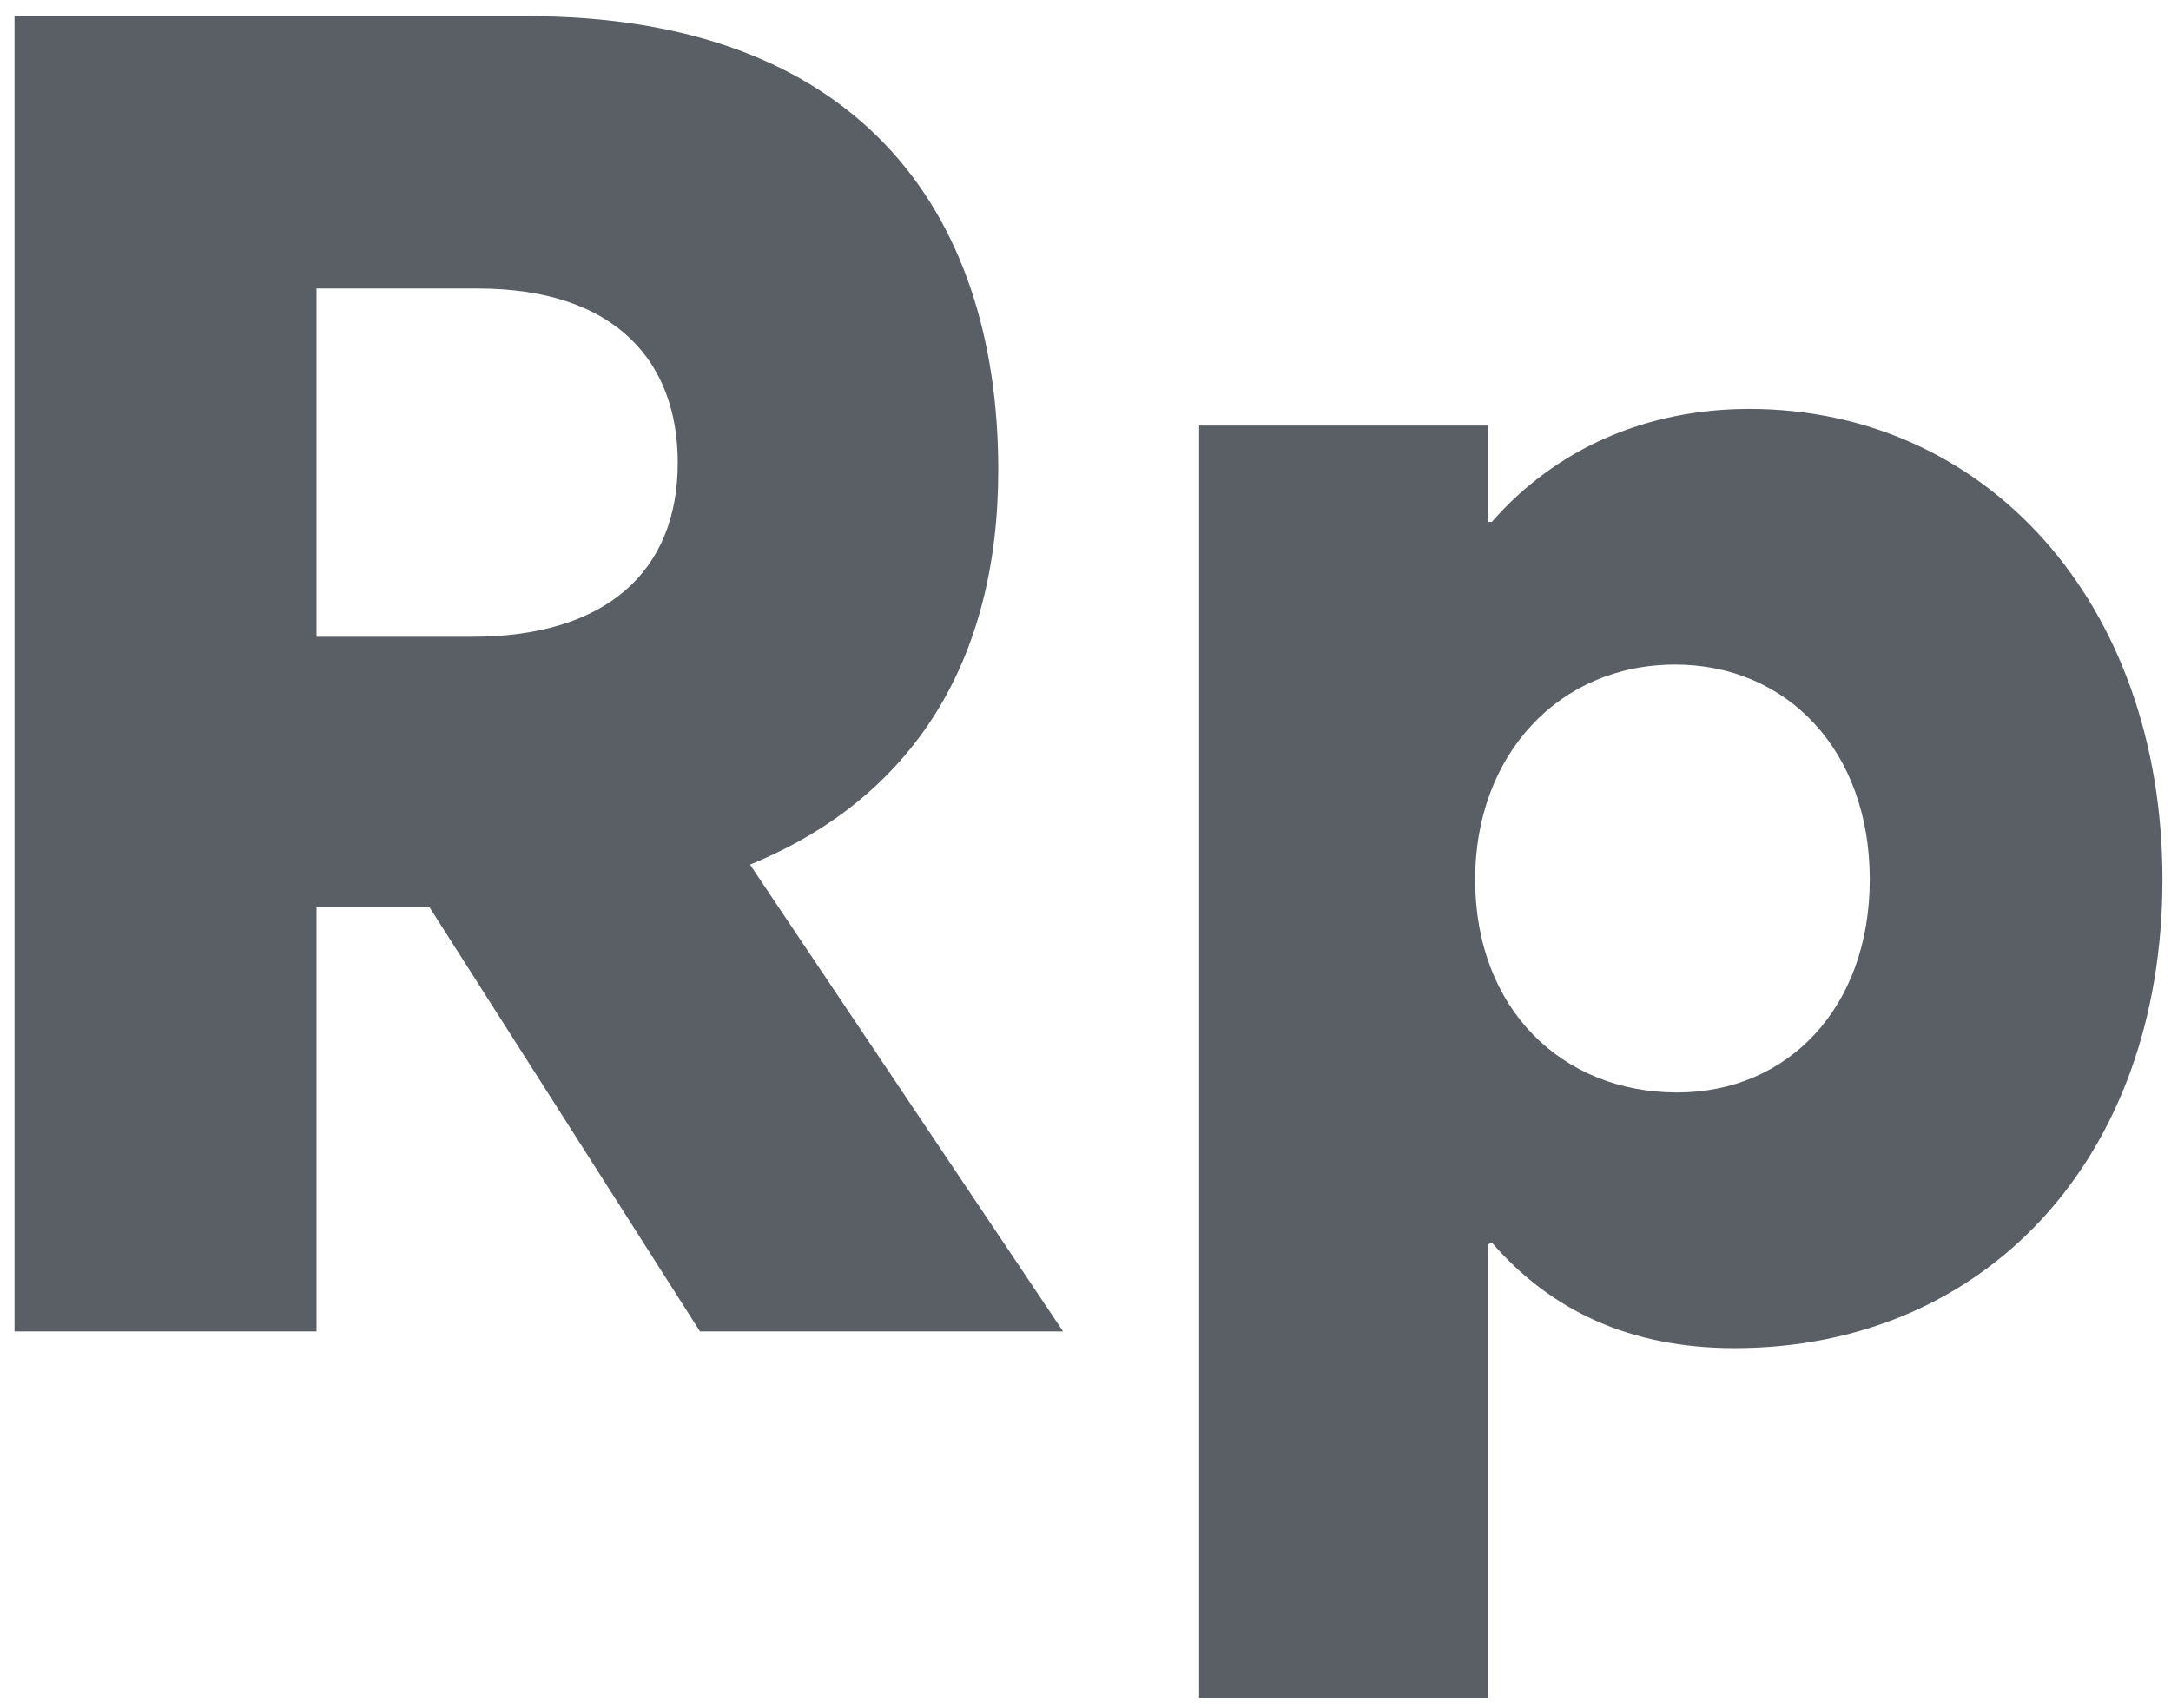
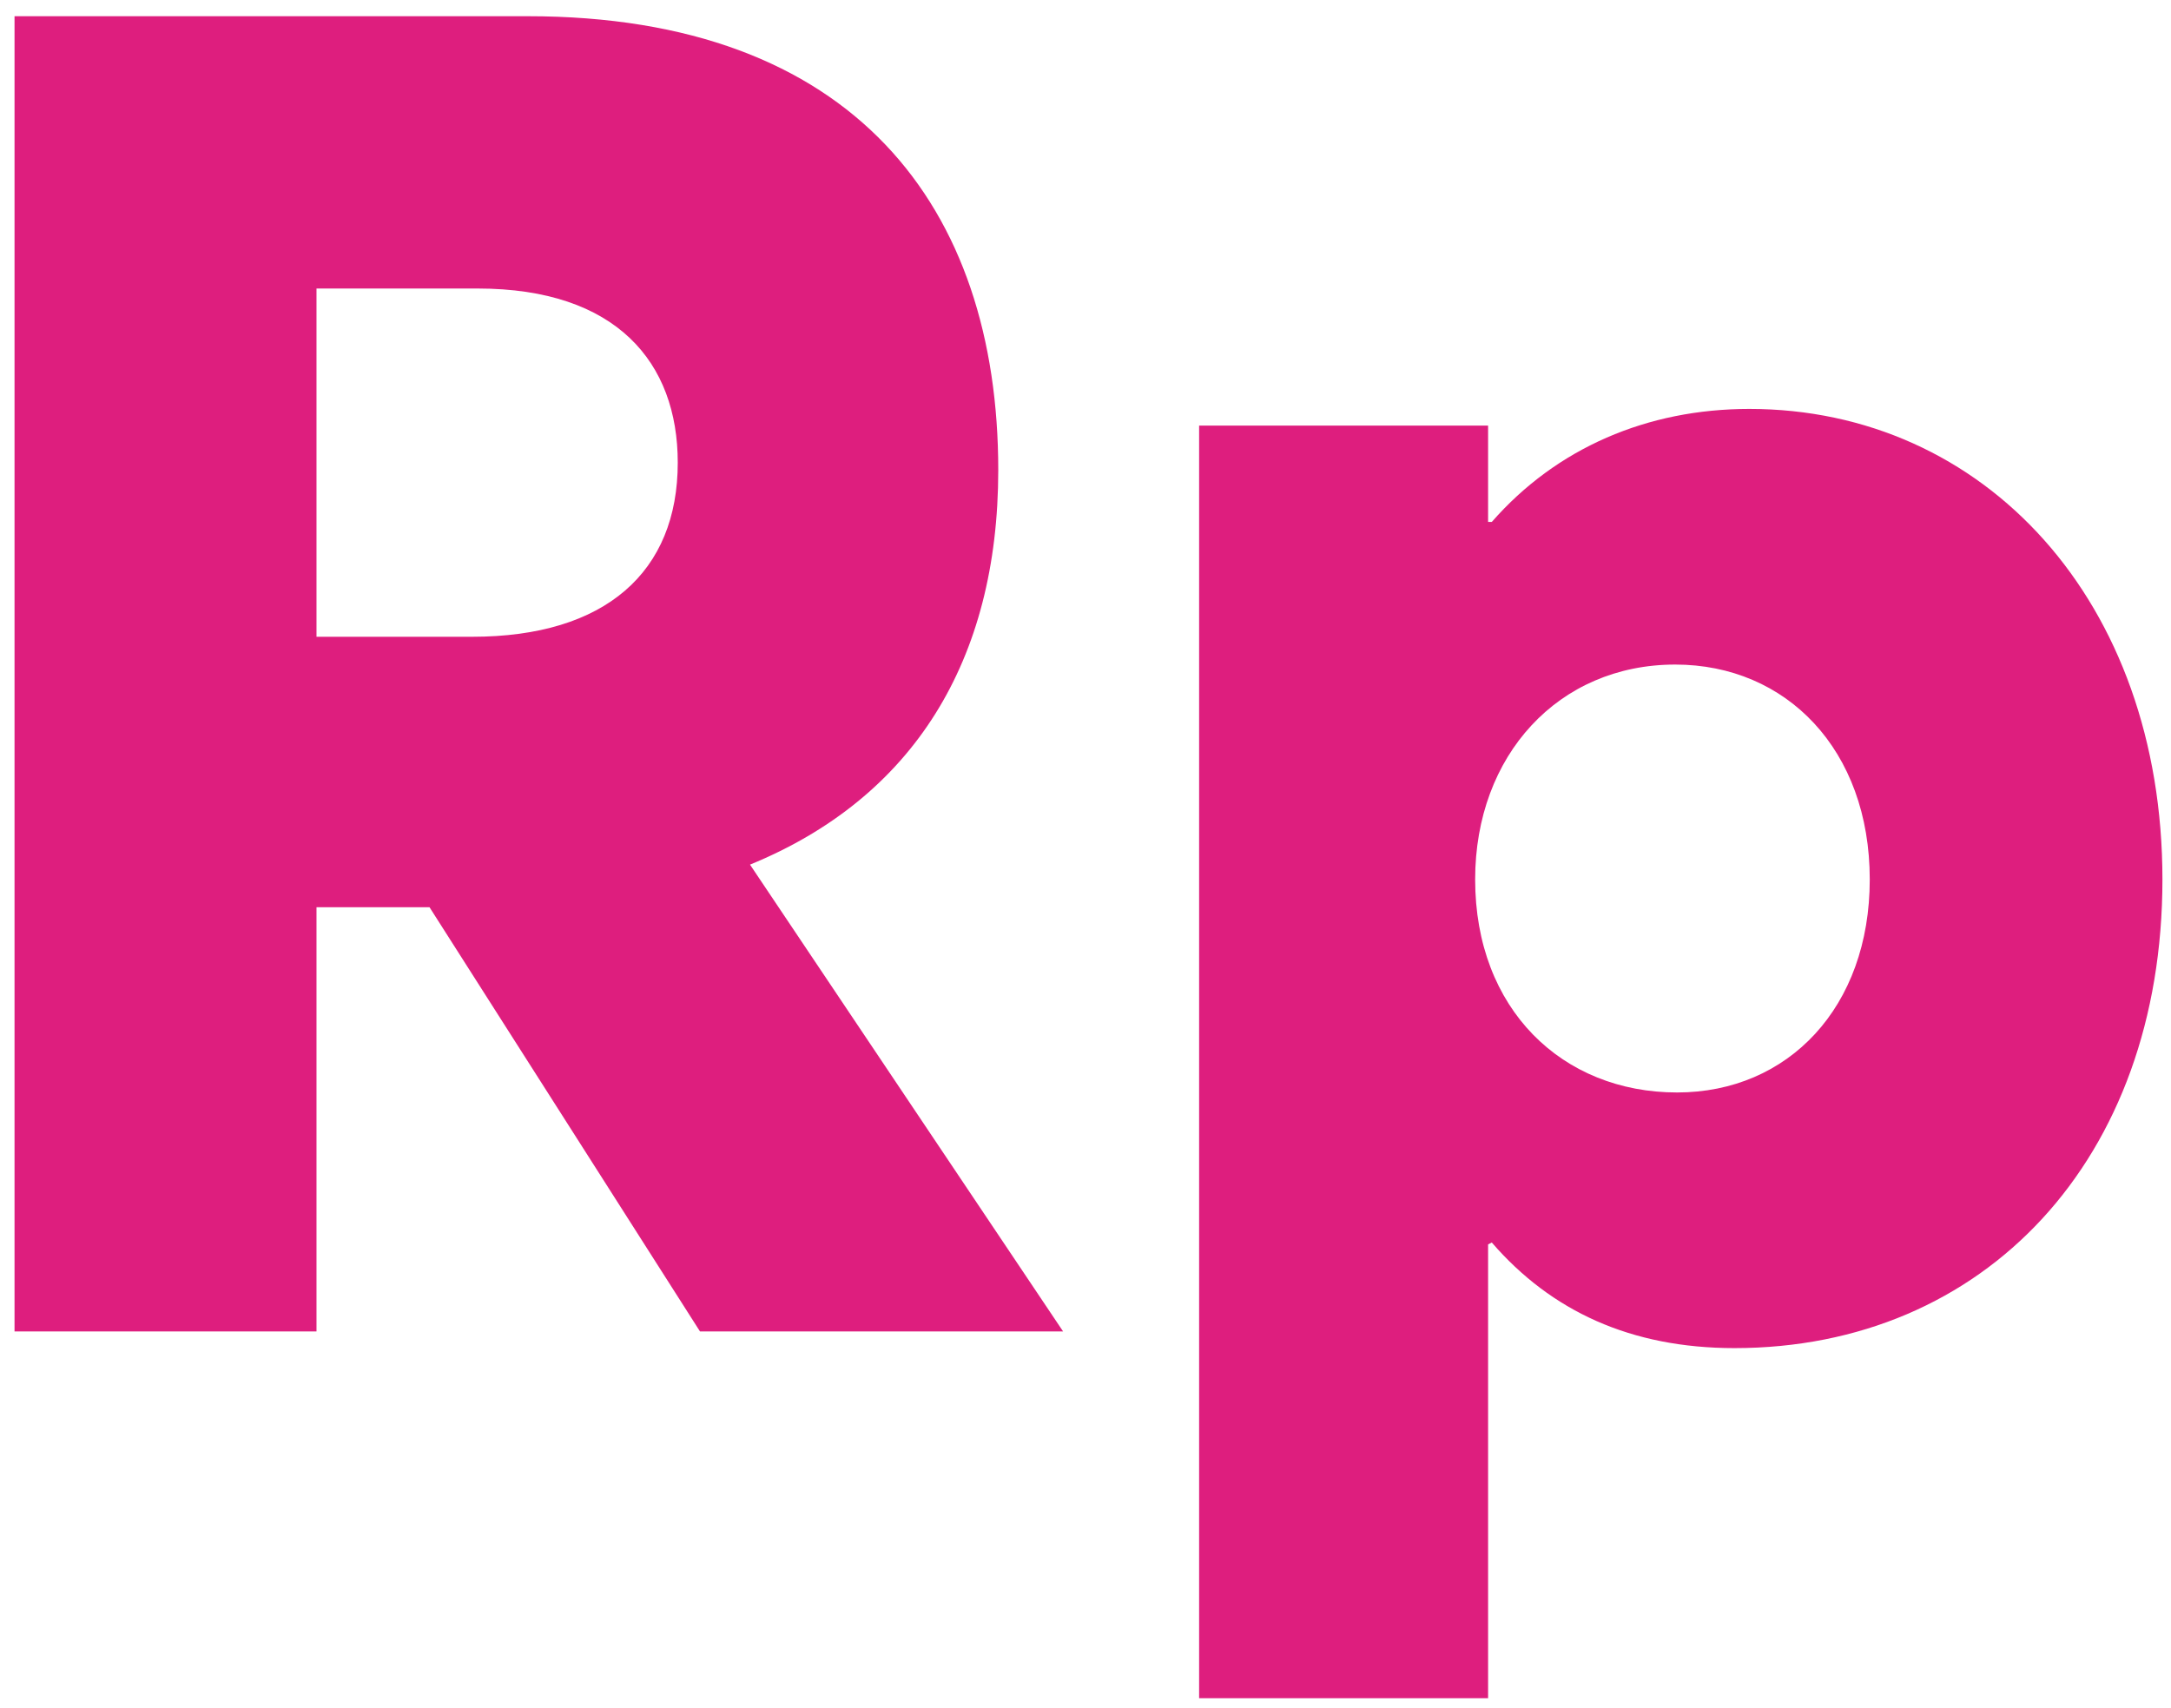
<svg xmlns="http://www.w3.org/2000/svg" width="75" height="59" viewBox="0 0 75 59" fill="none">
-   <path d="M0.502 46H10.934V31.344H14.838L24.182 46H36.726L25.91 29.872C31.542 27.568 34.486 22.832 34.486 16.24C34.486 7.152 29.494 0.56 18.23 0.56H0.502V46ZM10.934 22V9.968H16.502C21.302 9.968 23.414 12.528 23.414 15.984C23.414 19.76 20.918 22 16.31 22H10.934Z" fill="#5A5F65" />
-   <path d="M41.425 58.672H51.408V42.992L51.536 42.928C53.584 45.296 56.337 46.576 59.92 46.576C68.561 46.576 74.704 40.048 74.704 30.384C74.704 20.784 68.561 14.128 60.432 14.128C56.913 14.128 53.776 15.472 51.536 18.032H51.408V14.704H41.425V58.672ZM57.937 37.744C53.968 37.744 50.961 34.864 50.961 30.384C50.961 26.096 53.84 22.96 57.873 22.96C61.712 22.96 64.593 25.904 64.593 30.384C64.593 34.8 61.776 37.744 57.937 37.744Z" fill="#5A5F65" />
+   <path d="M0.502 46H10.934V31.344H14.838L24.182 46H36.726L25.91 29.872C31.542 27.568 34.486 22.832 34.486 16.24C34.486 7.152 29.494 0.56 18.23 0.56H0.502V46ZM10.934 22V9.968H16.502C21.302 9.968 23.414 12.528 23.414 15.984C23.414 19.76 20.918 22 16.31 22H10.934Z" fill="#DE1E7E" />
+   <path d="M41.425 58.672H51.408V42.992L51.536 42.928C53.584 45.296 56.337 46.576 59.92 46.576C68.561 46.576 74.704 40.048 74.704 30.384C74.704 20.784 68.561 14.128 60.432 14.128C56.913 14.128 53.776 15.472 51.536 18.032H51.408V14.704H41.425V58.672ZM57.937 37.744C53.968 37.744 50.961 34.864 50.961 30.384C50.961 26.096 53.84 22.96 57.873 22.96C61.712 22.96 64.593 25.904 64.593 30.384C64.593 34.8 61.776 37.744 57.937 37.744Z" fill="#DE1E7E" />
</svg>
